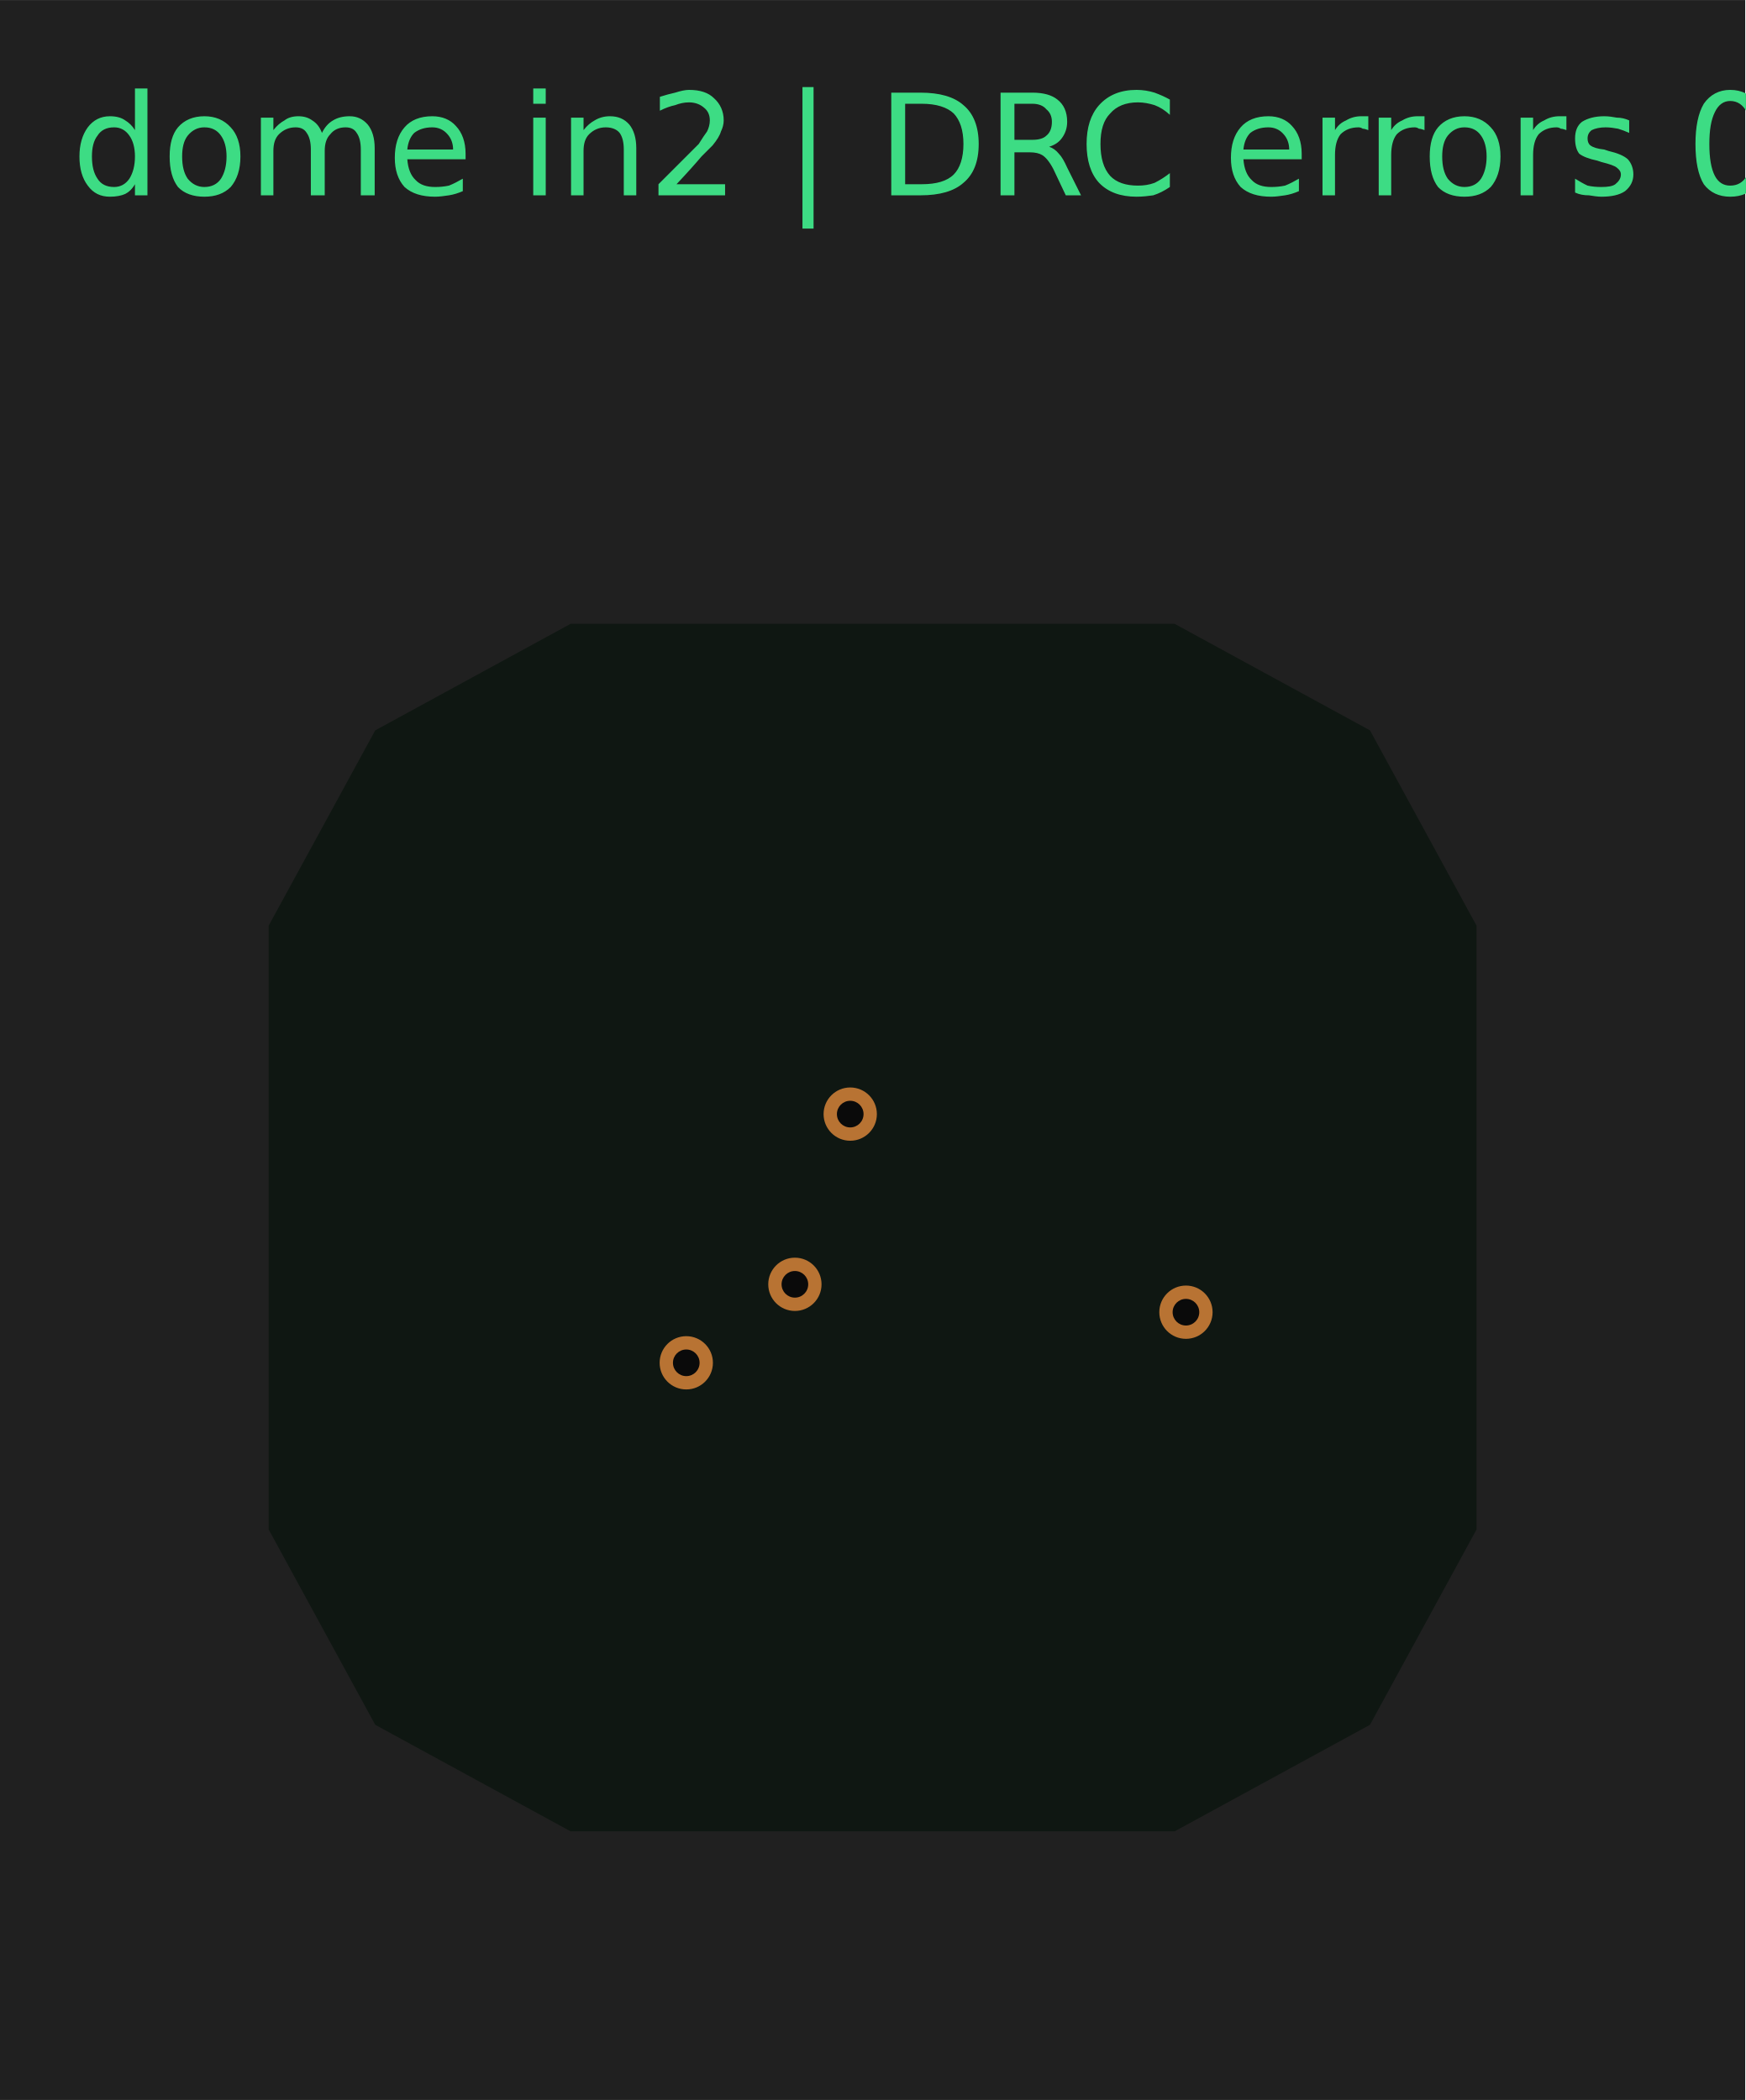
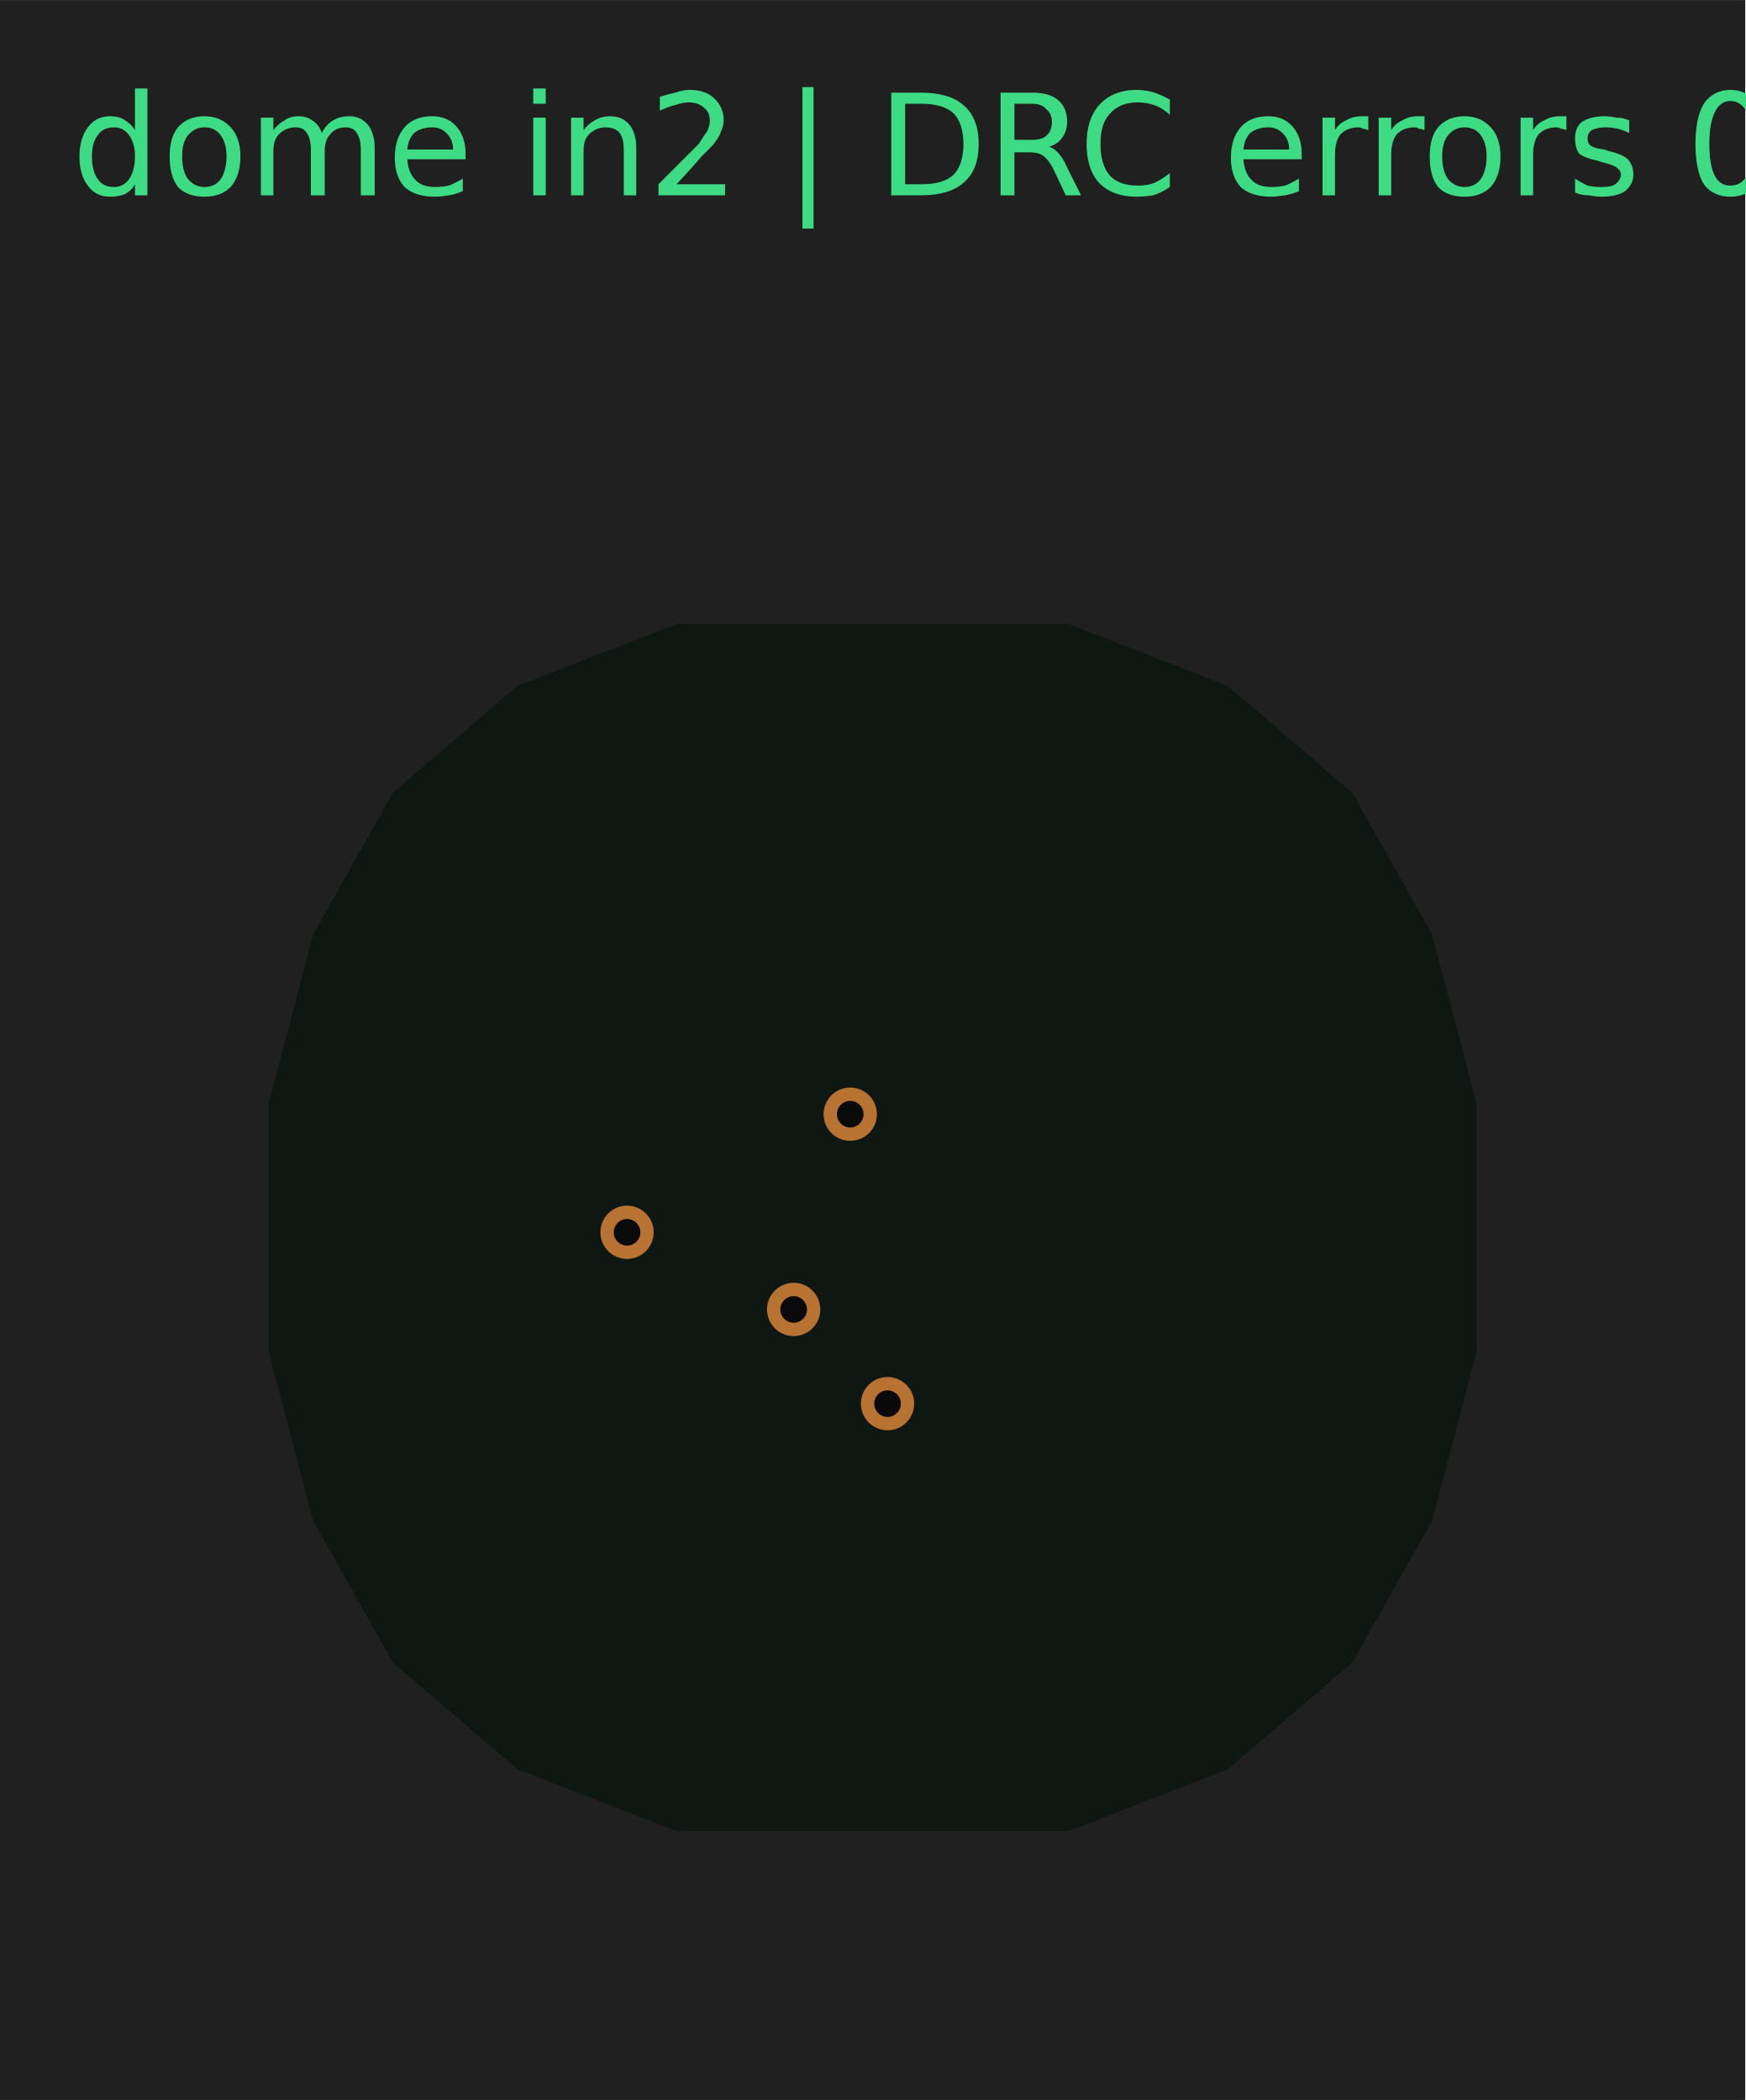
<svg xmlns="http://www.w3.org/2000/svg" width="44.2mm" height="53.2mm" viewBox="0 0 19.650 23.650">
  <rect width="100%" height="100%" fill="#202020" />
-   <path d="M 15.425 8.225 L 16.625 10.425 L 16.625 17.225 L 15.425 19.425 L 13.225 20.625 L 6.425 20.625 L 4.225 19.425 L 3.025 17.225 L 3.025 10.425 L 4.225 8.225 L 6.425 7.025 L 13.225 7.025 Z" fill="#0f1712" fill-opacity="1.00" fill-rule="evenodd" />
-   <circle cx="7.727" cy="15.348" r="0.300" fill="#b87333" stroke="none" stroke-width="0.150" />
-   <circle cx="7.727" cy="15.348" r="0.150" fill="#0a0a0a" stroke="none" stroke-width="0.150" />
-   <circle cx="8.950" cy="14.464" r="0.300" fill="#b87333" stroke="none" stroke-width="0.150" />
-   <circle cx="8.950" cy="14.464" r="0.150" fill="#0a0a0a" stroke="none" stroke-width="0.150" />
-   <circle cx="9.573" cy="12.547" r="0.300" fill="#b87333" stroke="none" stroke-width="0.150" />
-   <circle cx="9.573" cy="12.547" r="0.150" fill="#0a0a0a" stroke="none" stroke-width="0.150" />
-   <circle cx="13.353" cy="14.778" r="0.300" fill="#b87333" stroke="none" stroke-width="0.150" />
-   <circle cx="13.353" cy="14.778" r="0.150" fill="#0a0a0a" stroke="none" stroke-width="0.150" />
+   <path d="M 13.825 7.725 L 15.225 8.925 L 16.125 10.525 L 16.625 12.425 L 16.625 15.225 L 16.125 17.125 L 15.225 18.725 L 13.825 19.925 L 12.025 20.625 L 7.625 20.625 L 5.825 19.925 L 4.425 18.725 L 3.525 17.125 L 3.025 15.225 L 3.025 12.425 L 3.525 10.525 L 4.425 8.925 L 5.825 7.725 L 7.625 7.025 L 12.025 7.025 Z" fill="#0f1712" fill-opacity="1.00" fill-rule="evenodd" />
+   <circle cx="7.060" cy="13.878" r="0.300" fill="#b87333" stroke="none" stroke-width="0.150" />
+   <circle cx="7.060" cy="13.878" r="0.150" fill="#0a0a0a" stroke="none" stroke-width="0.150" />
+   <circle cx="8.936" cy="14.747" r="0.300" fill="#b87333" stroke="none" stroke-width="0.150" />
+   <circle cx="8.936" cy="14.747" r="0.150" fill="#0a0a0a" stroke="none" stroke-width="0.150" />
+   <circle cx="9.993" cy="15.808" r="0.300" fill="#b87333" stroke="none" stroke-width="0.150" />
+   <circle cx="9.993" cy="15.808" r="0.150" fill="#0a0a0a" stroke="none" stroke-width="0.150" />
+   <circle cx="9.573" cy="12.548" r="0.300" fill="#b87333" stroke="none" stroke-width="0.150" />
+   <circle cx="9.573" cy="12.548" r="0.150" fill="#0a0a0a" stroke="none" stroke-width="0.150" />
  <text x="0.800" y="2.200" font-family="DejaVu Sans, sans-serif" font-size="1.60" fill="#3ddc84">dome in2 | DRC errors 0, warnings 5 | unrouted 0</text>
</svg>
